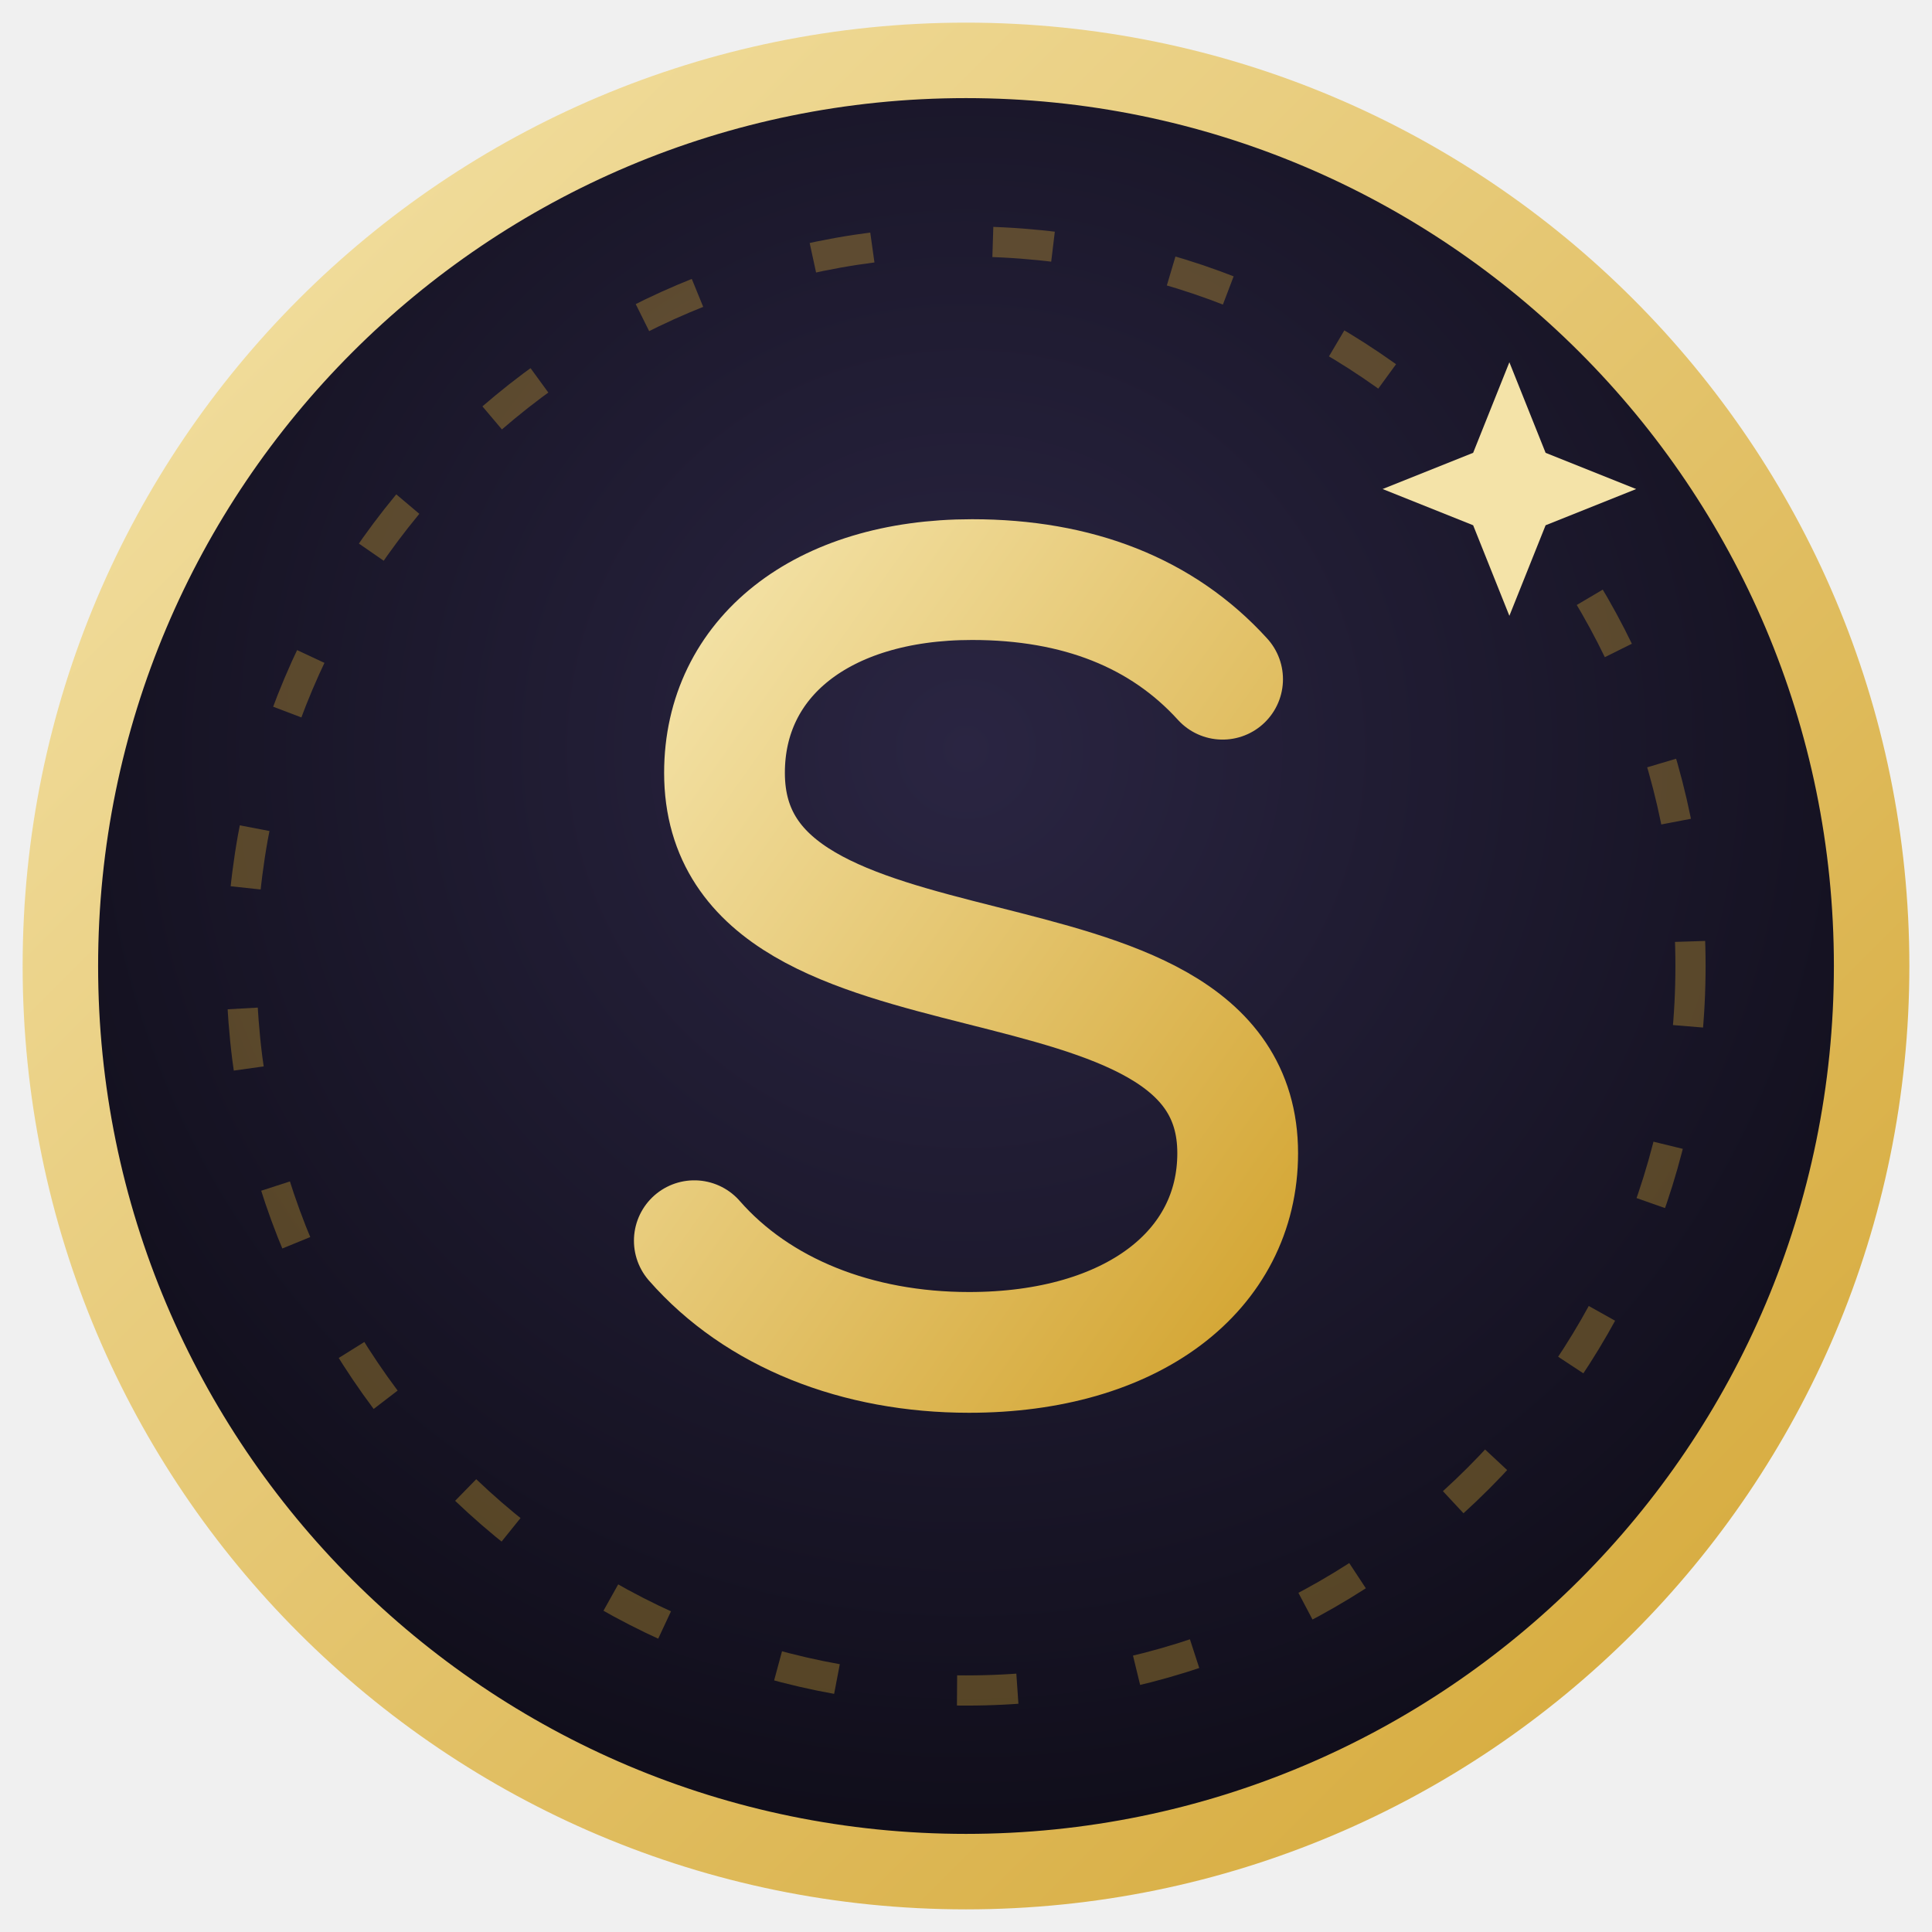
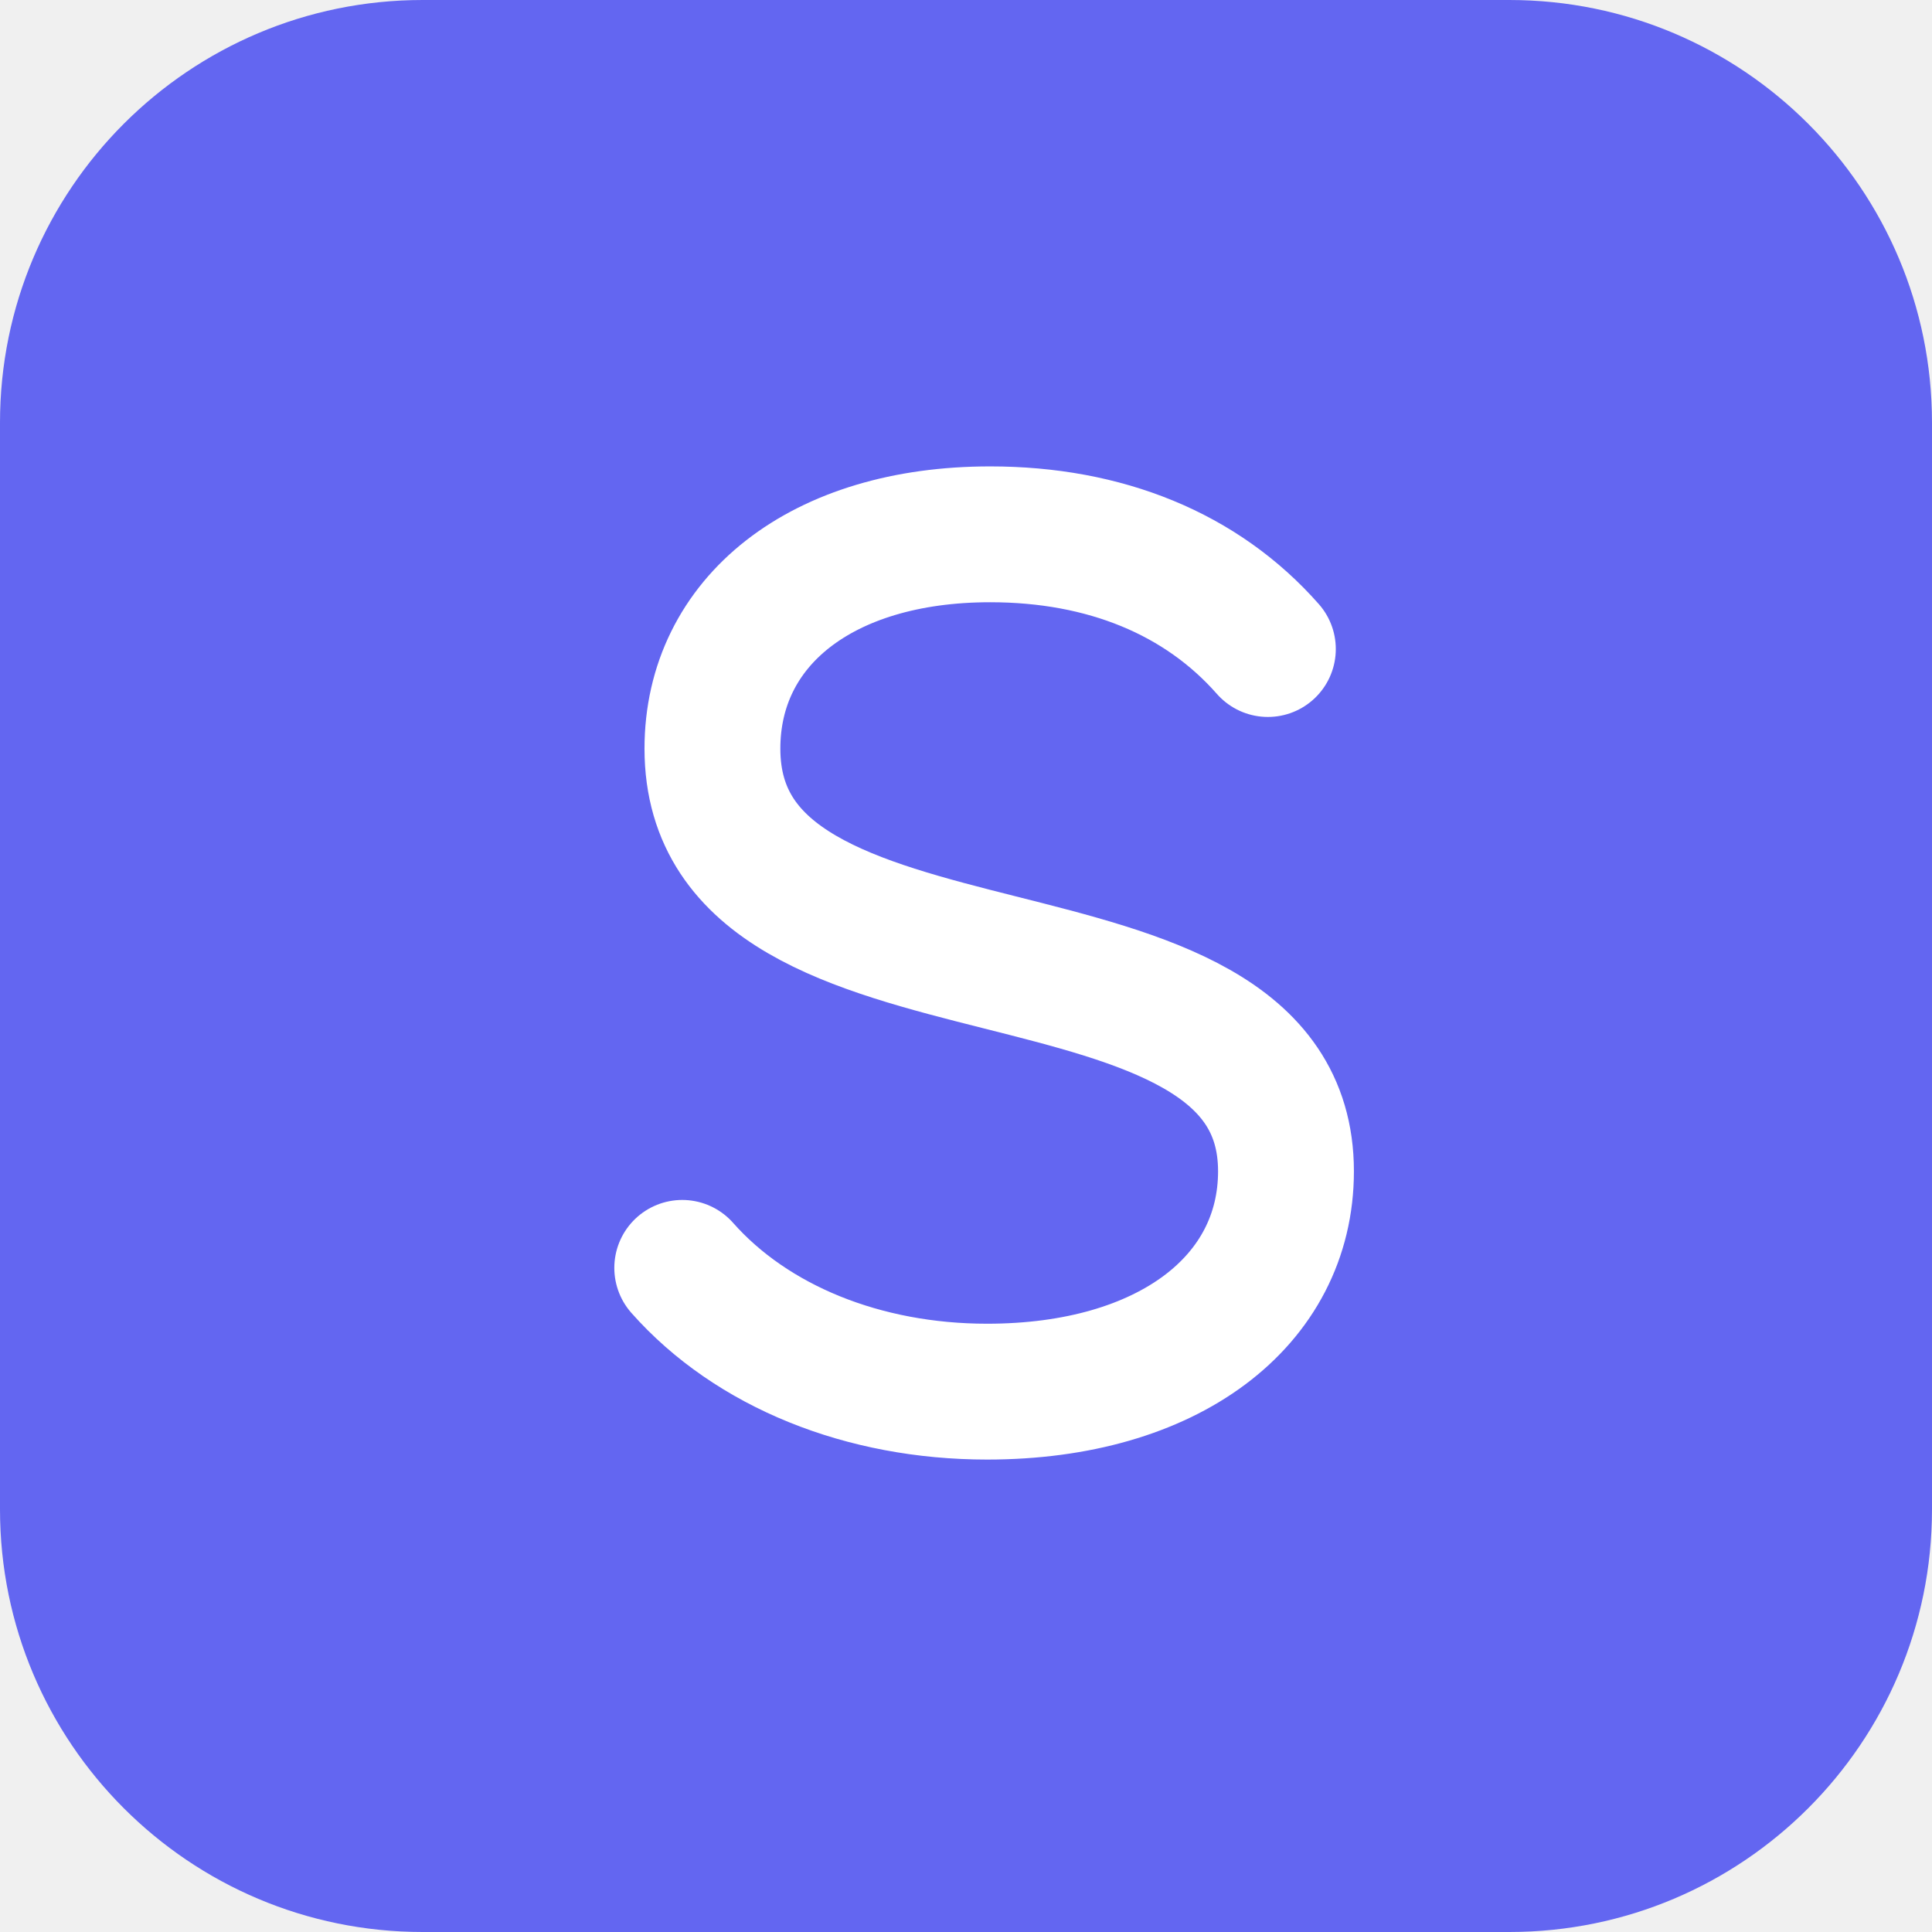
<svg xmlns="http://www.w3.org/2000/svg" viewBox="0 0 64 64">
-   <defs>
-     <radialGradient id="g" cx="50%" cy="38%" r="70%">
-       <stop offset="0" stop-color="#2a2542" />
-       <stop offset="1" stop-color="#0c0a14" />
-     </radialGradient>
-     <linearGradient id="s" x1="0" y1="0" x2="1" y2="1">
-       <stop offset="0" stop-color="#f4e3a8" />
-       <stop offset="1" stop-color="#d4a634" />
-     </linearGradient>
-   </defs>
-   <circle cx="32" cy="32" r="30" fill="url(#g)" stroke="url(#s)" stroke-width="2.5" />
-   <circle cx="32" cy="32" r="24" fill="none" stroke="#d4a634" stroke-opacity=".35" stroke-dasharray="2 4" />
-   <path d="M40.5 22.5c-2-2.2-4.8-3.3-8.3-3.3-5 0-8.2 2.6-8.2 6.4 0 8.4 17 4.4 17 12.6 0 3.9-3.5 6.6-8.9 6.6-3.7 0-7-1.3-9.1-3.7" fill="none" stroke="url(#s)" stroke-width="4" stroke-linecap="round" />
-   <path d="M50 12l1.2 3 3 1.2-3 1.2L50 20.4l-1.2-3-3-1.2 3-1.2z" fill="#f4e3a8" />
+   <rect width="64" height="64" rx="14" fill="#6366f1" />
+   <path d="M42 21.5c-2.2-2.5-5.4-3.8-9.2-3.8-5.6 0-9.2 2.9-9.2 7.1 0 9.3 19 4.9 19 14 0 4.3-3.9 7.3-9.9 7.3-4.1 0-7.8-1.5-10.1-4.1" fill="none" stroke="#fff" stroke-width="4.5" stroke-linecap="round" />
</svg>
